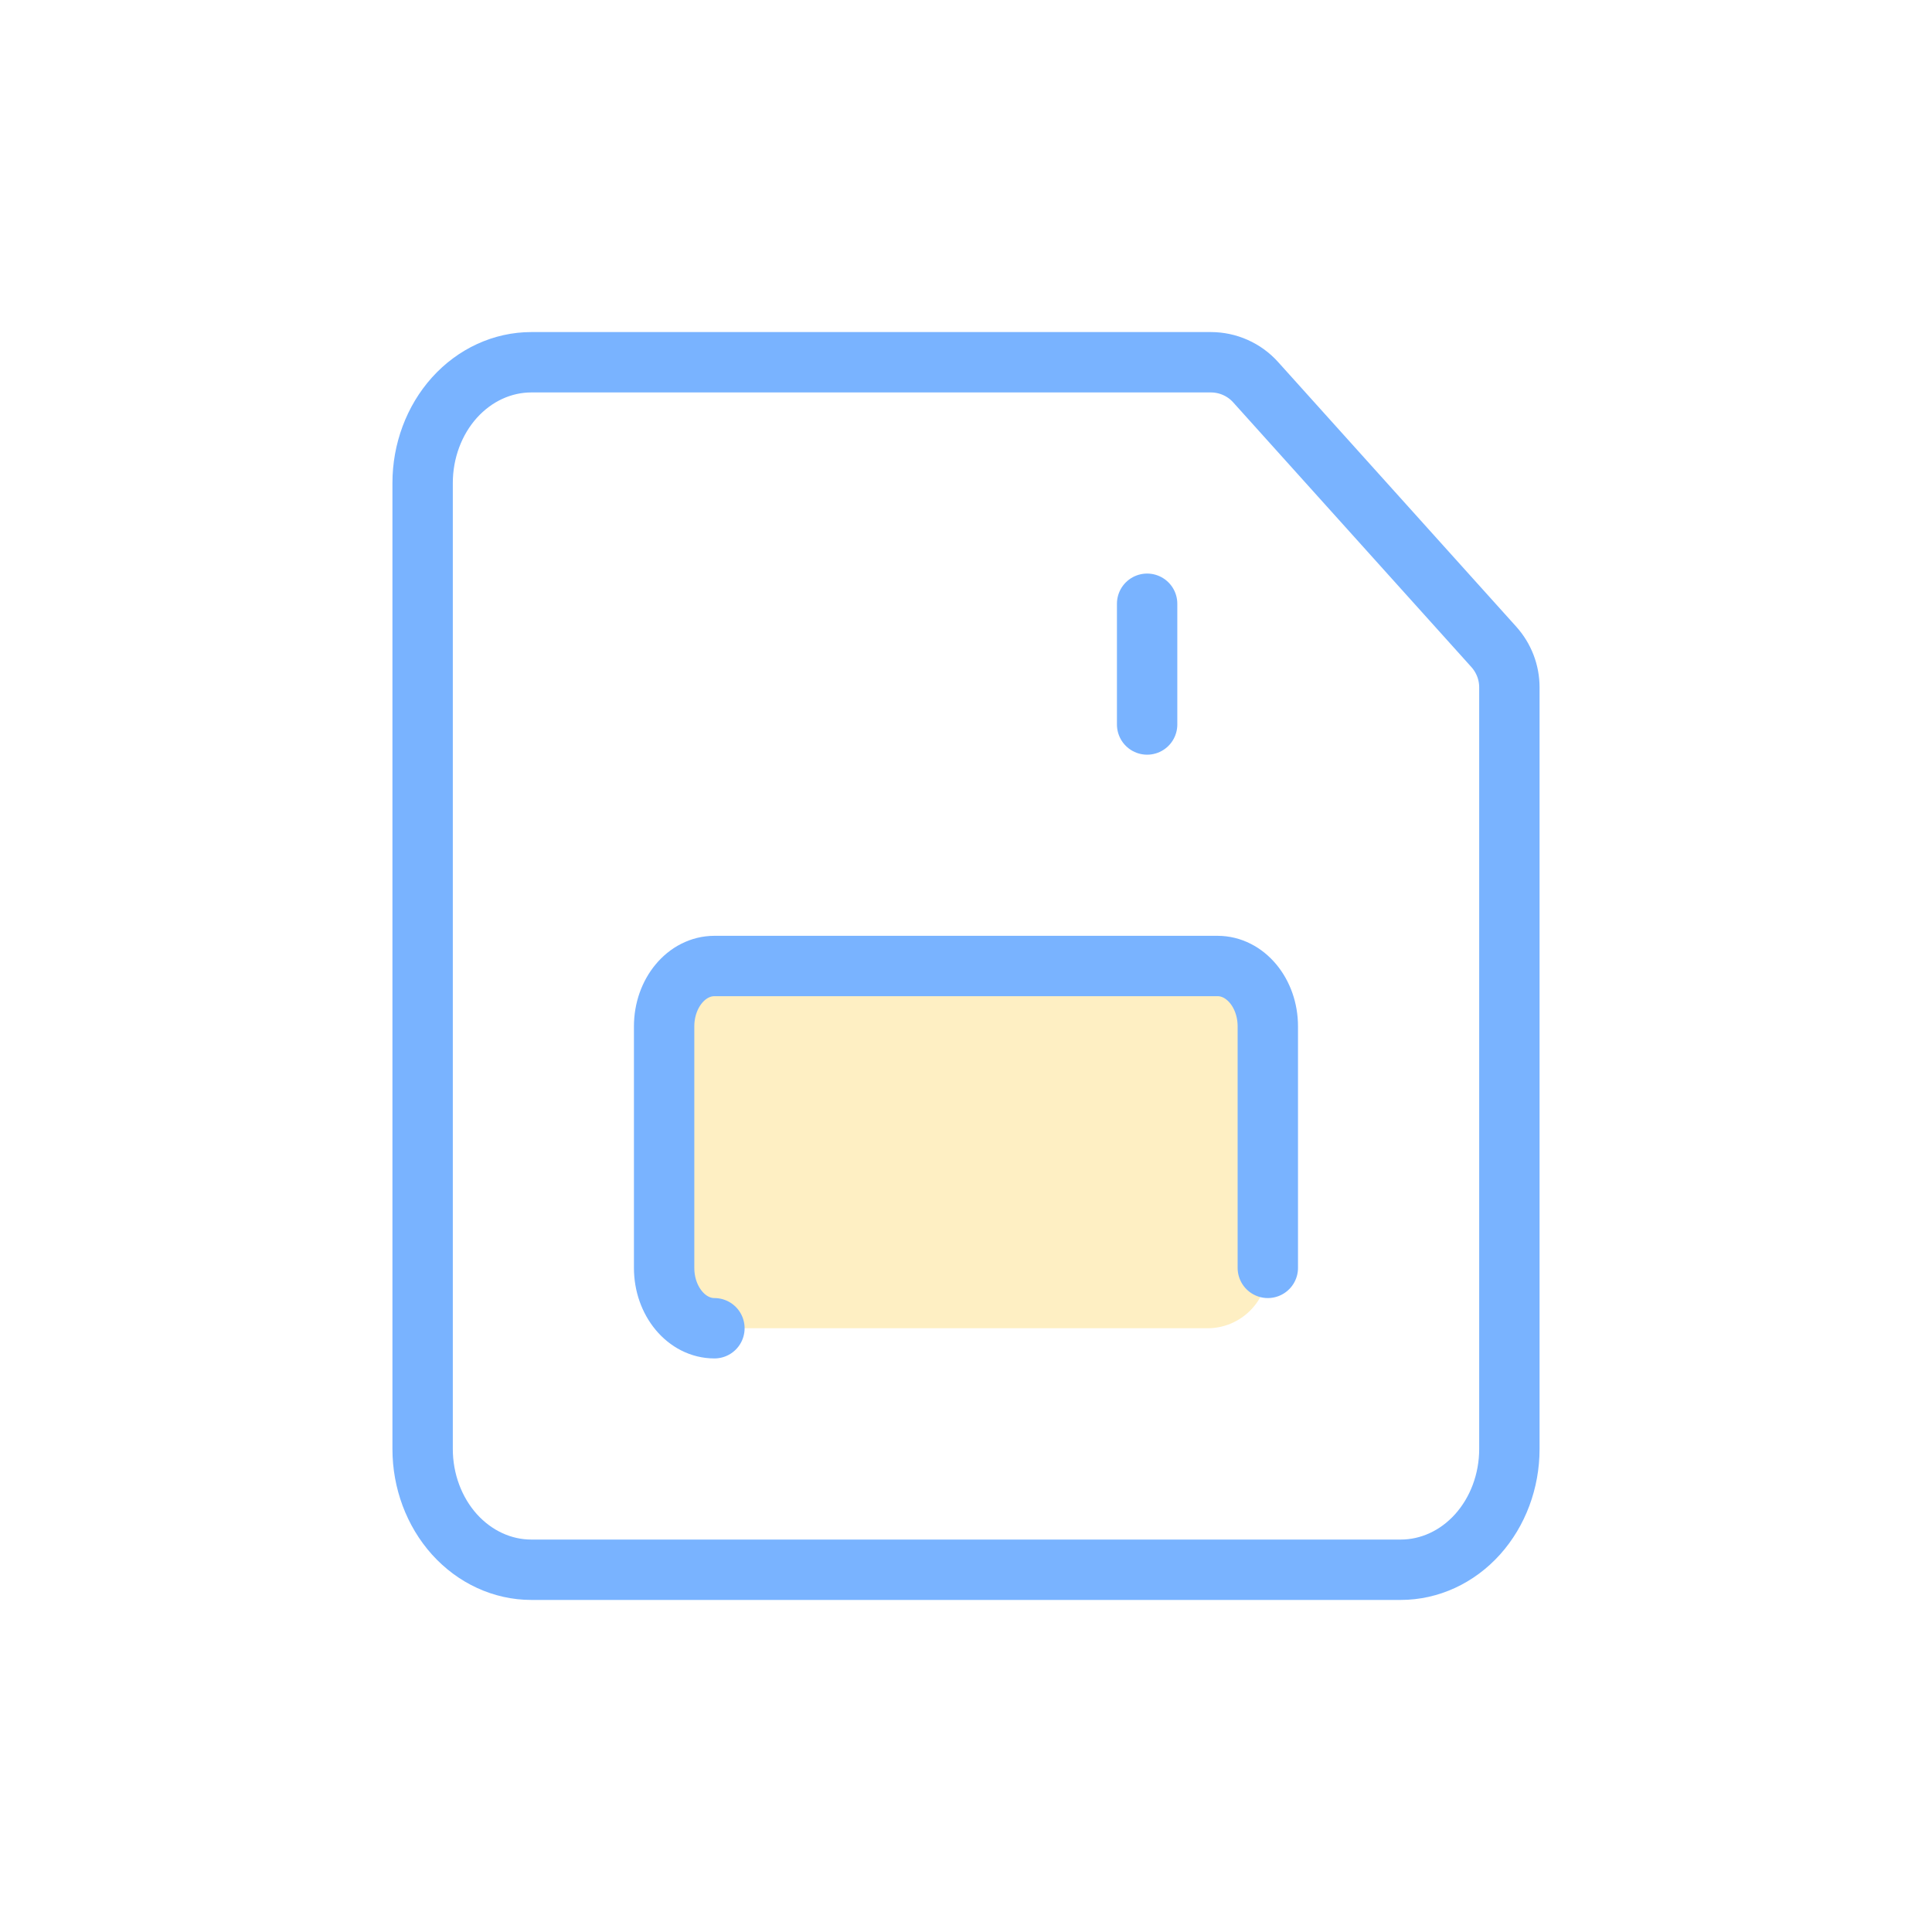
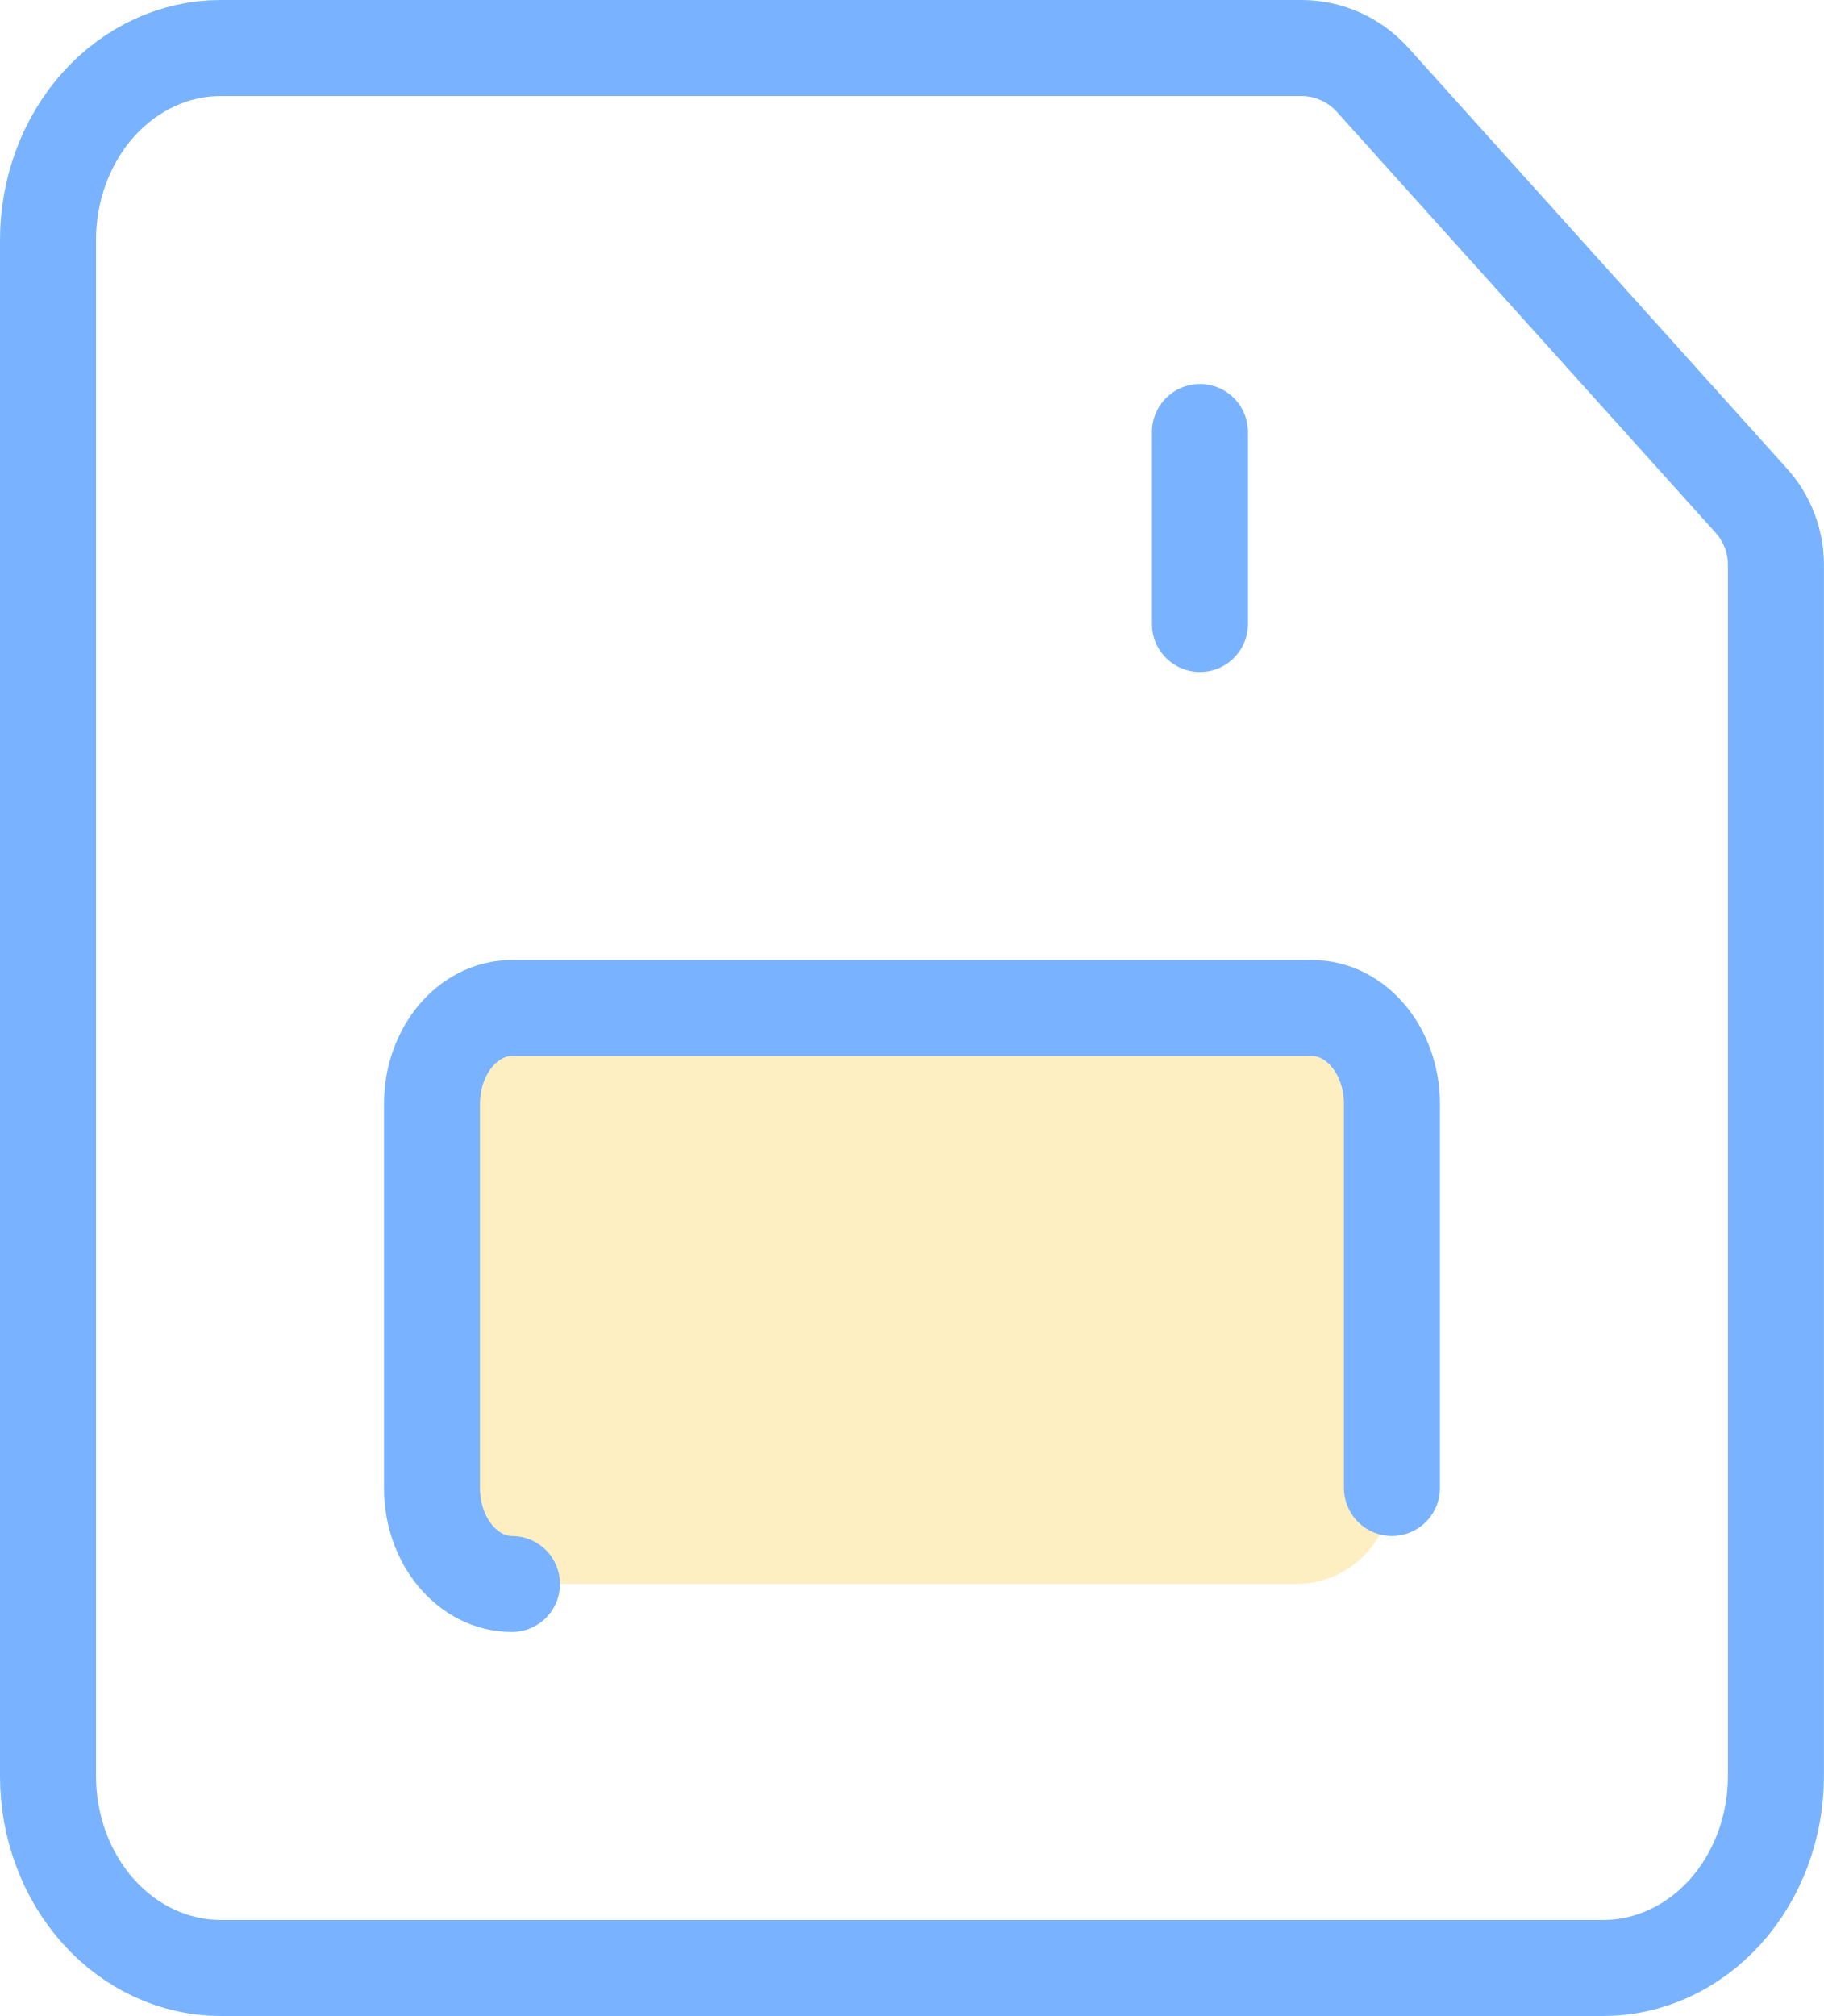
- <svg xmlns="http://www.w3.org/2000/svg" viewBox="0 0 32 32" fill="none">
-   <rect x="11" y="16" width="10" height="6" rx="1" fill="#FEEFC3" />
-   <path d="M11.833 22C11.373 22 11 21.552 11 21v-4c0-.552.373-1 .833-1h8.333c.46 0 .833.448.833 1v4" stroke="#79B3FF" stroke-miterlimit="10" stroke-linecap="round" stroke-linejoin="round" />
-   <path d="M23.2 26H8.8c-.477 0-.935-.211-1.273-.586C7.19 25.039 7 24.53 7 24V8c0-.53.19-1.039.527-1.414C7.865 6.211 8.323 6 8.8 6h11.255c.283 0 .554.12.743.331l3.945 4.384c.165.184.257.422.257.669V24c0 .53-.19 1.039-.527 1.414S23.677 26 23.2 26zM19 10v2" stroke="#79B3FF" stroke-miterlimit="10" stroke-linecap="round" stroke-linejoin="round" />
+ <svg xmlns="http://www.w3.org/2000/svg" viewBox="0 0 19 21" fill-rule="evenodd" clip-rule="evenodd" stroke-linecap="round" stroke-linejoin="round" stroke-miterlimit="10">
+   <path d="M14.5 11.5c0-.552-.448-1-1-1h-8c-.552 0-1 .448-1 1v4c0 .552.448 1 1 1h8c.552 0 1-.448 1-1v-4z" fill="#feefc3" />
+   <path d="M5.333 16.5c-.46 0-.833-.448-.833-1v-4c0-.552.373-1 .833-1h8.334c.46 0 .833.448.833 1v4" fill="none" stroke="#79b3ff" />
+   <path d="M16.7 20.5H2.3c-.477 0-.935-.211-1.273-.586C.69 19.539.5 19.03.5 18.5v-16c0-.53.19-1.039.527-1.414C1.365.711 1.823.5 2.3.5h11.255c.283 0 .553.12.743.331l3.945 4.384c.166.183.257.422.257.669V18.5c0 .53-.19 1.039-.527 1.414-.338.375-.796.586-1.273.586zm-4.2-16v2" fill="none" stroke="#79b3ff" />
</svg>
